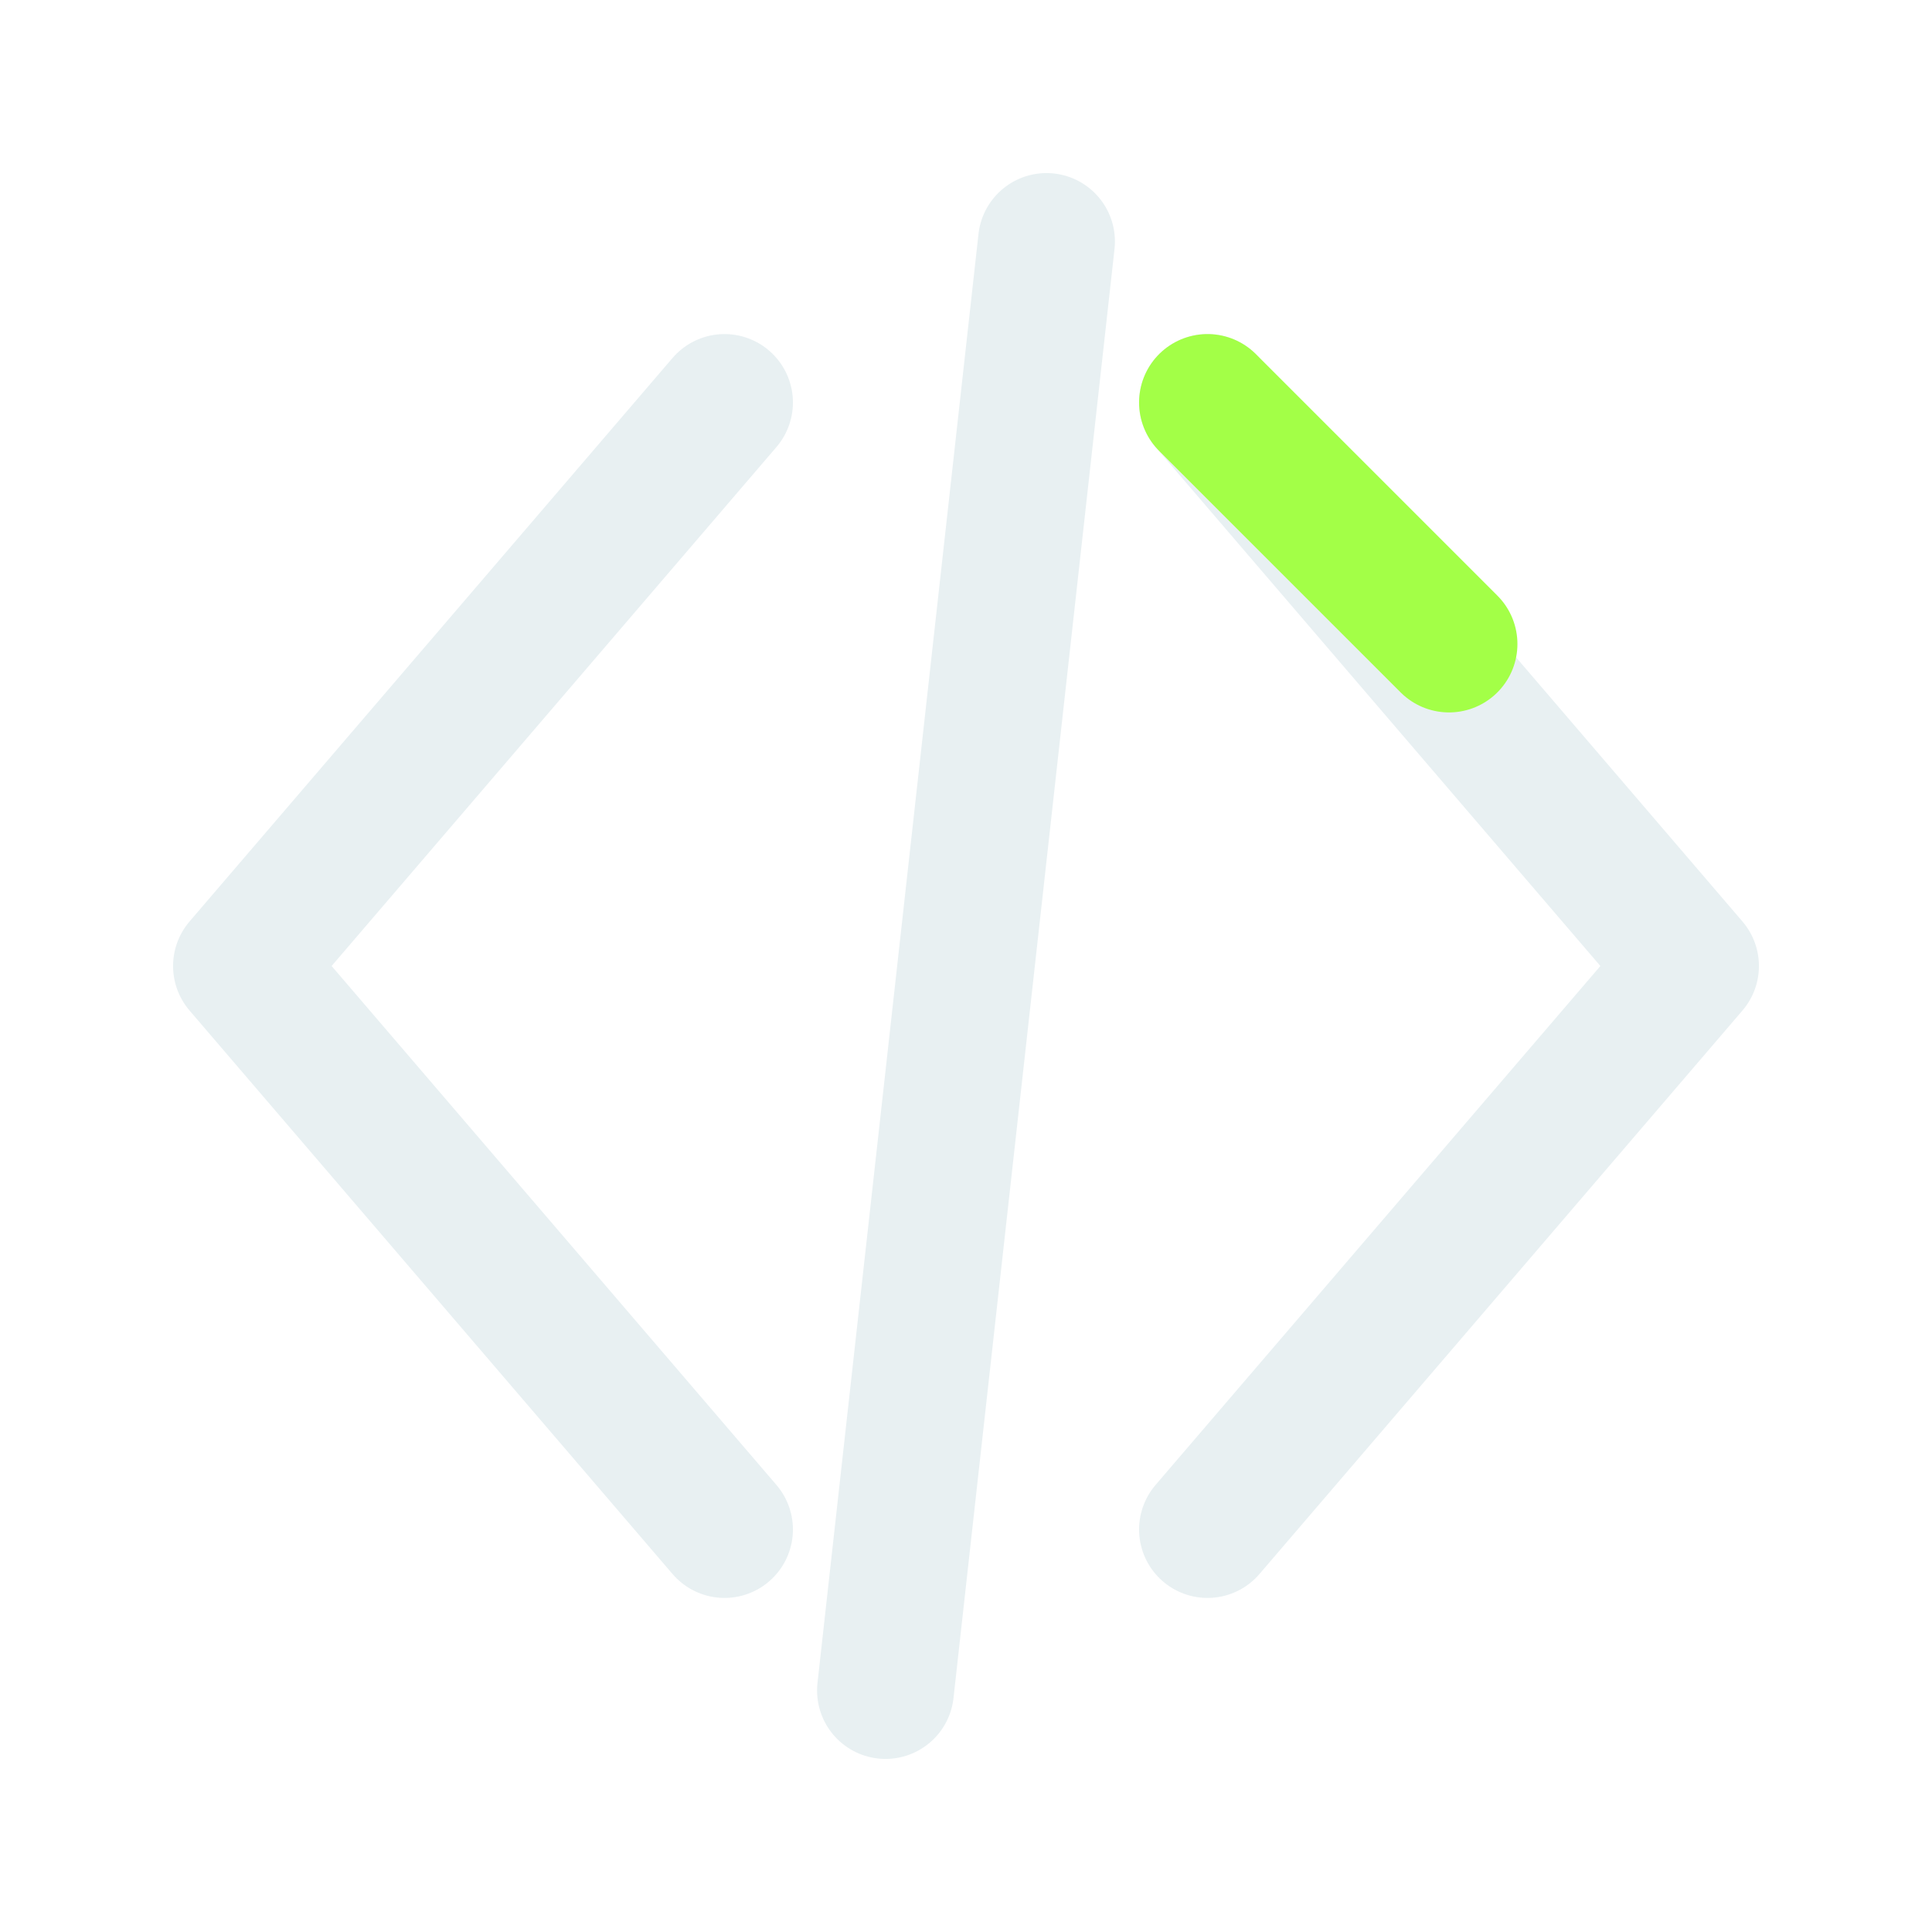
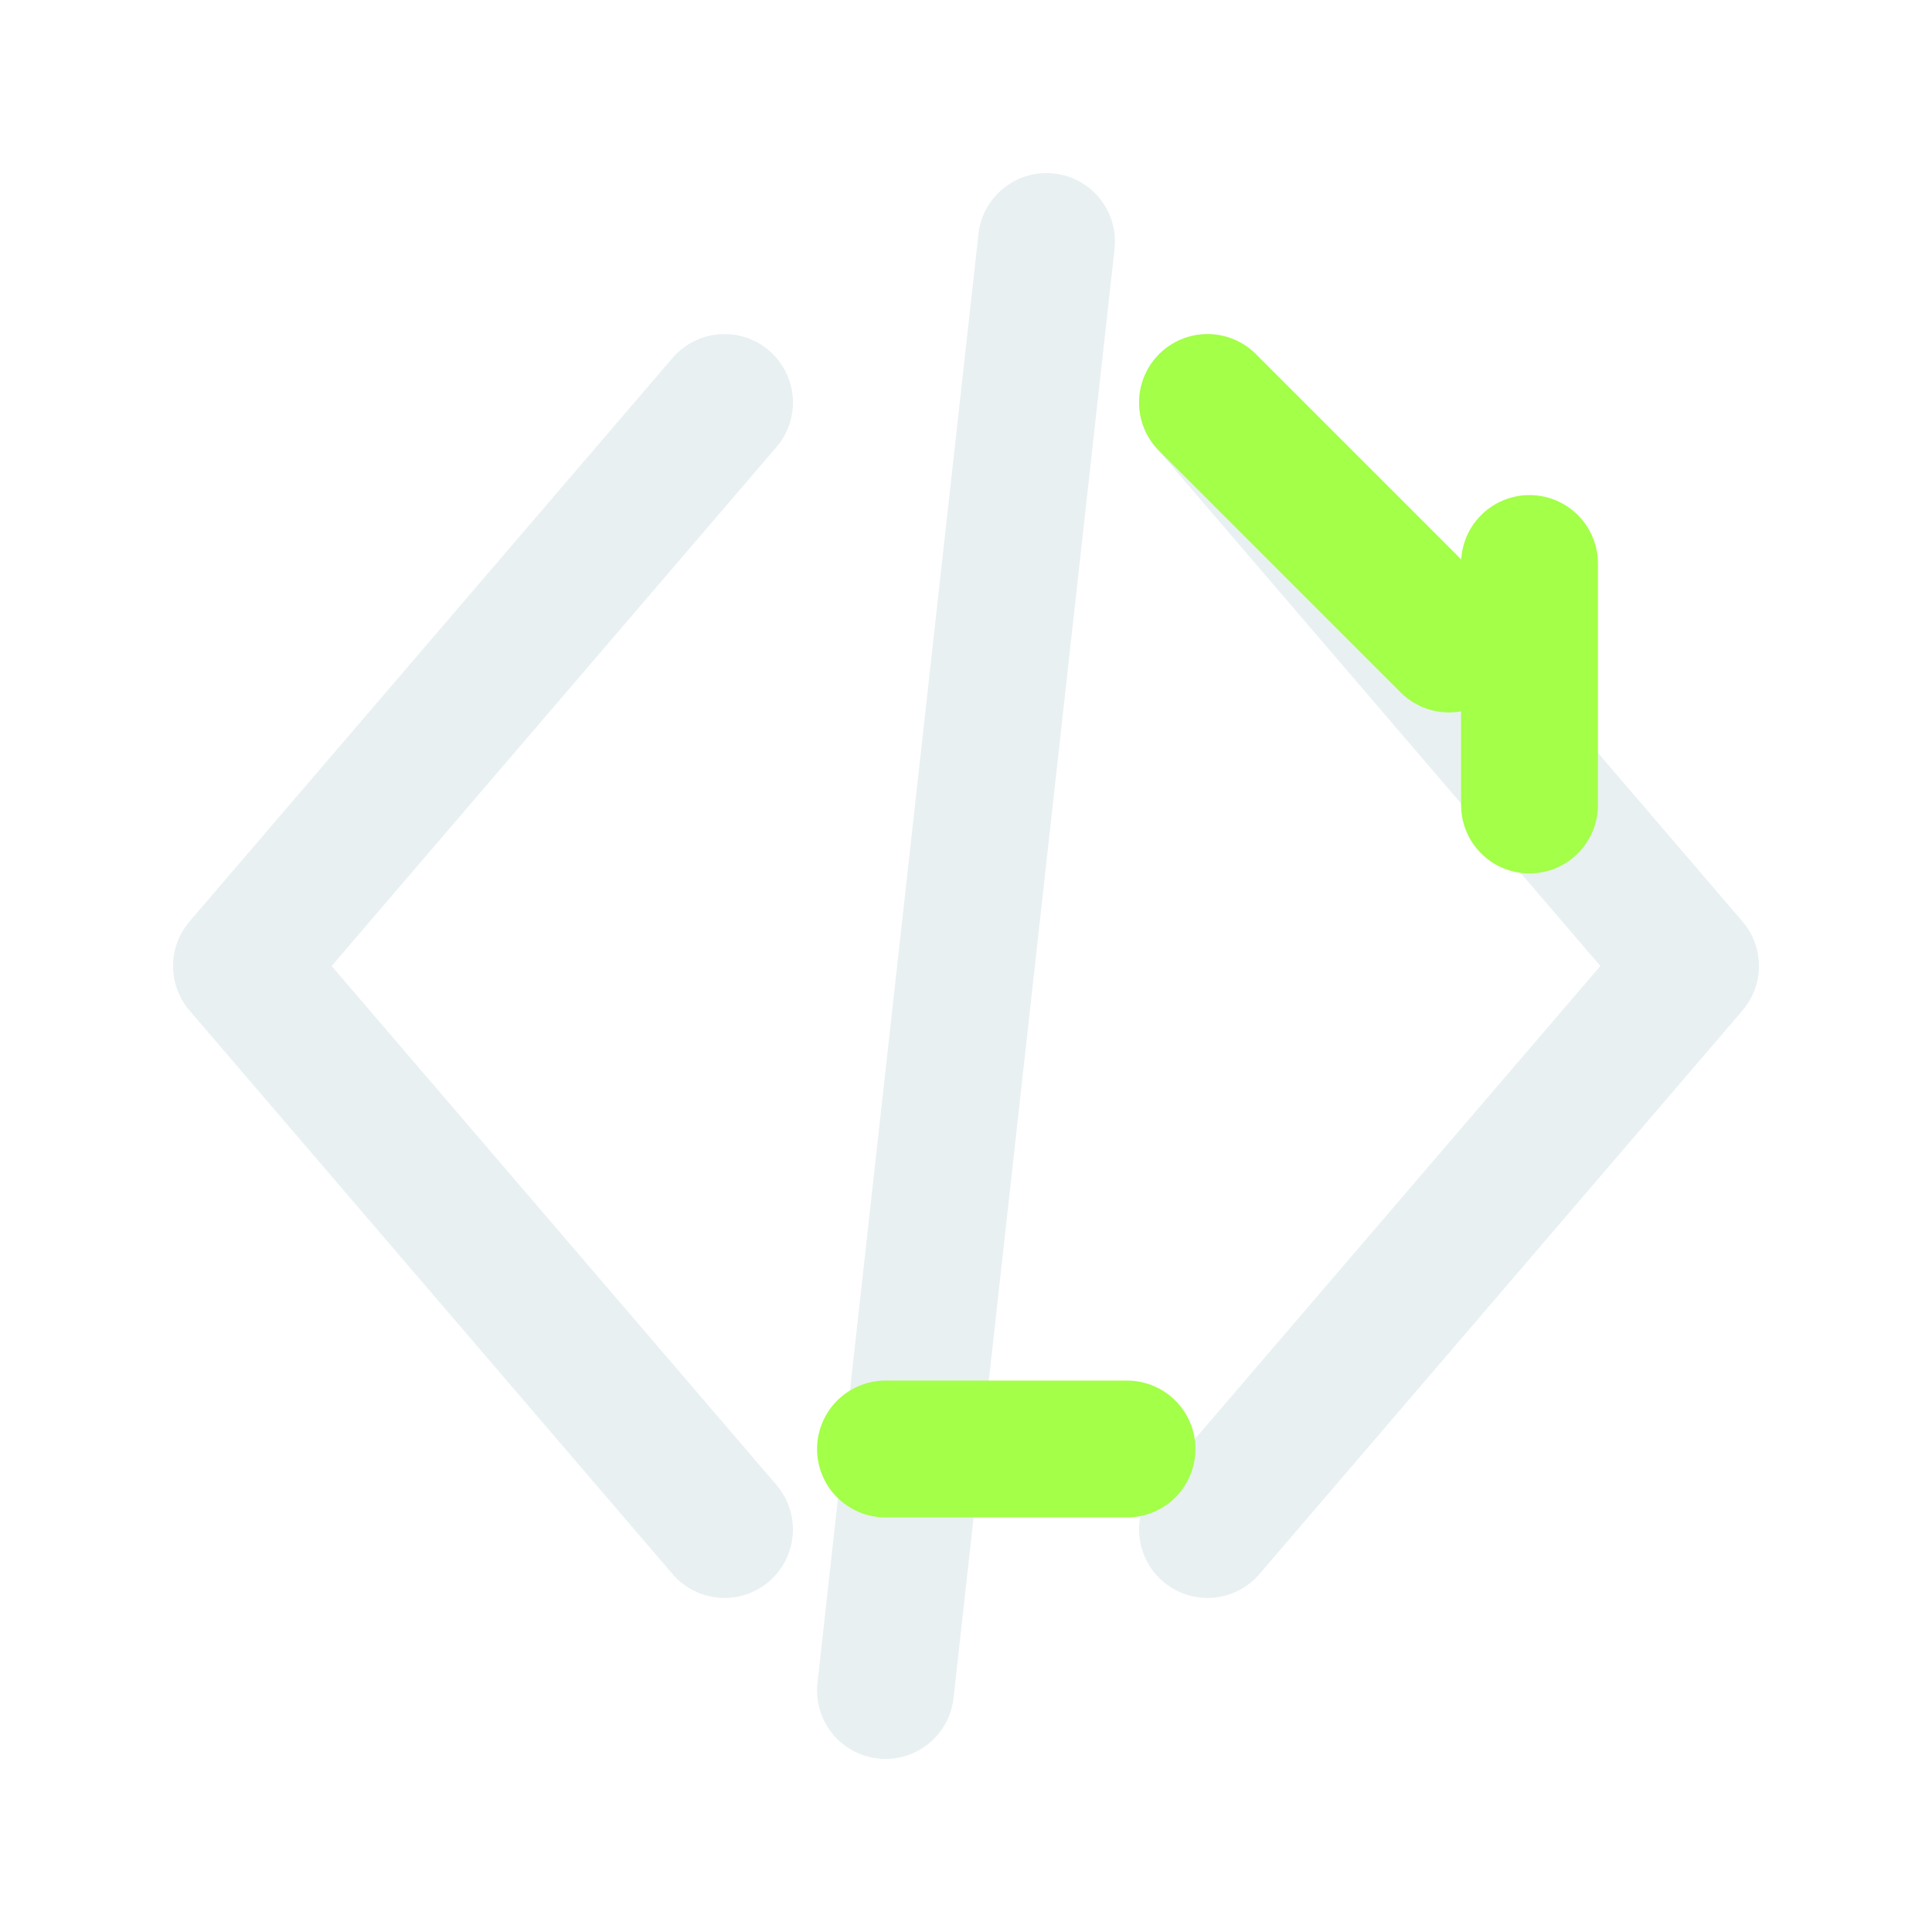
<svg xmlns="http://www.w3.org/2000/svg" width="24" height="24" viewBox="0 0 24 24">
  <style>
    .accent { stroke: #A3FF47; }
    .accent-fill { fill: #A3FF47; stroke: none; }
  </style>
  <g fill="none" stroke="#E8F0F2" stroke-width="1.7" stroke-linecap="round" stroke-linejoin="round">
    <path d="M9 5l-6 7 6 7M15 5l6 7-6 7M13 3l-2 18" />
    <path class="accent" d="M15 5l3 3" />
+     <path class="accent" d="M11 18h3M19 7v3" />
  </g>
</svg>
